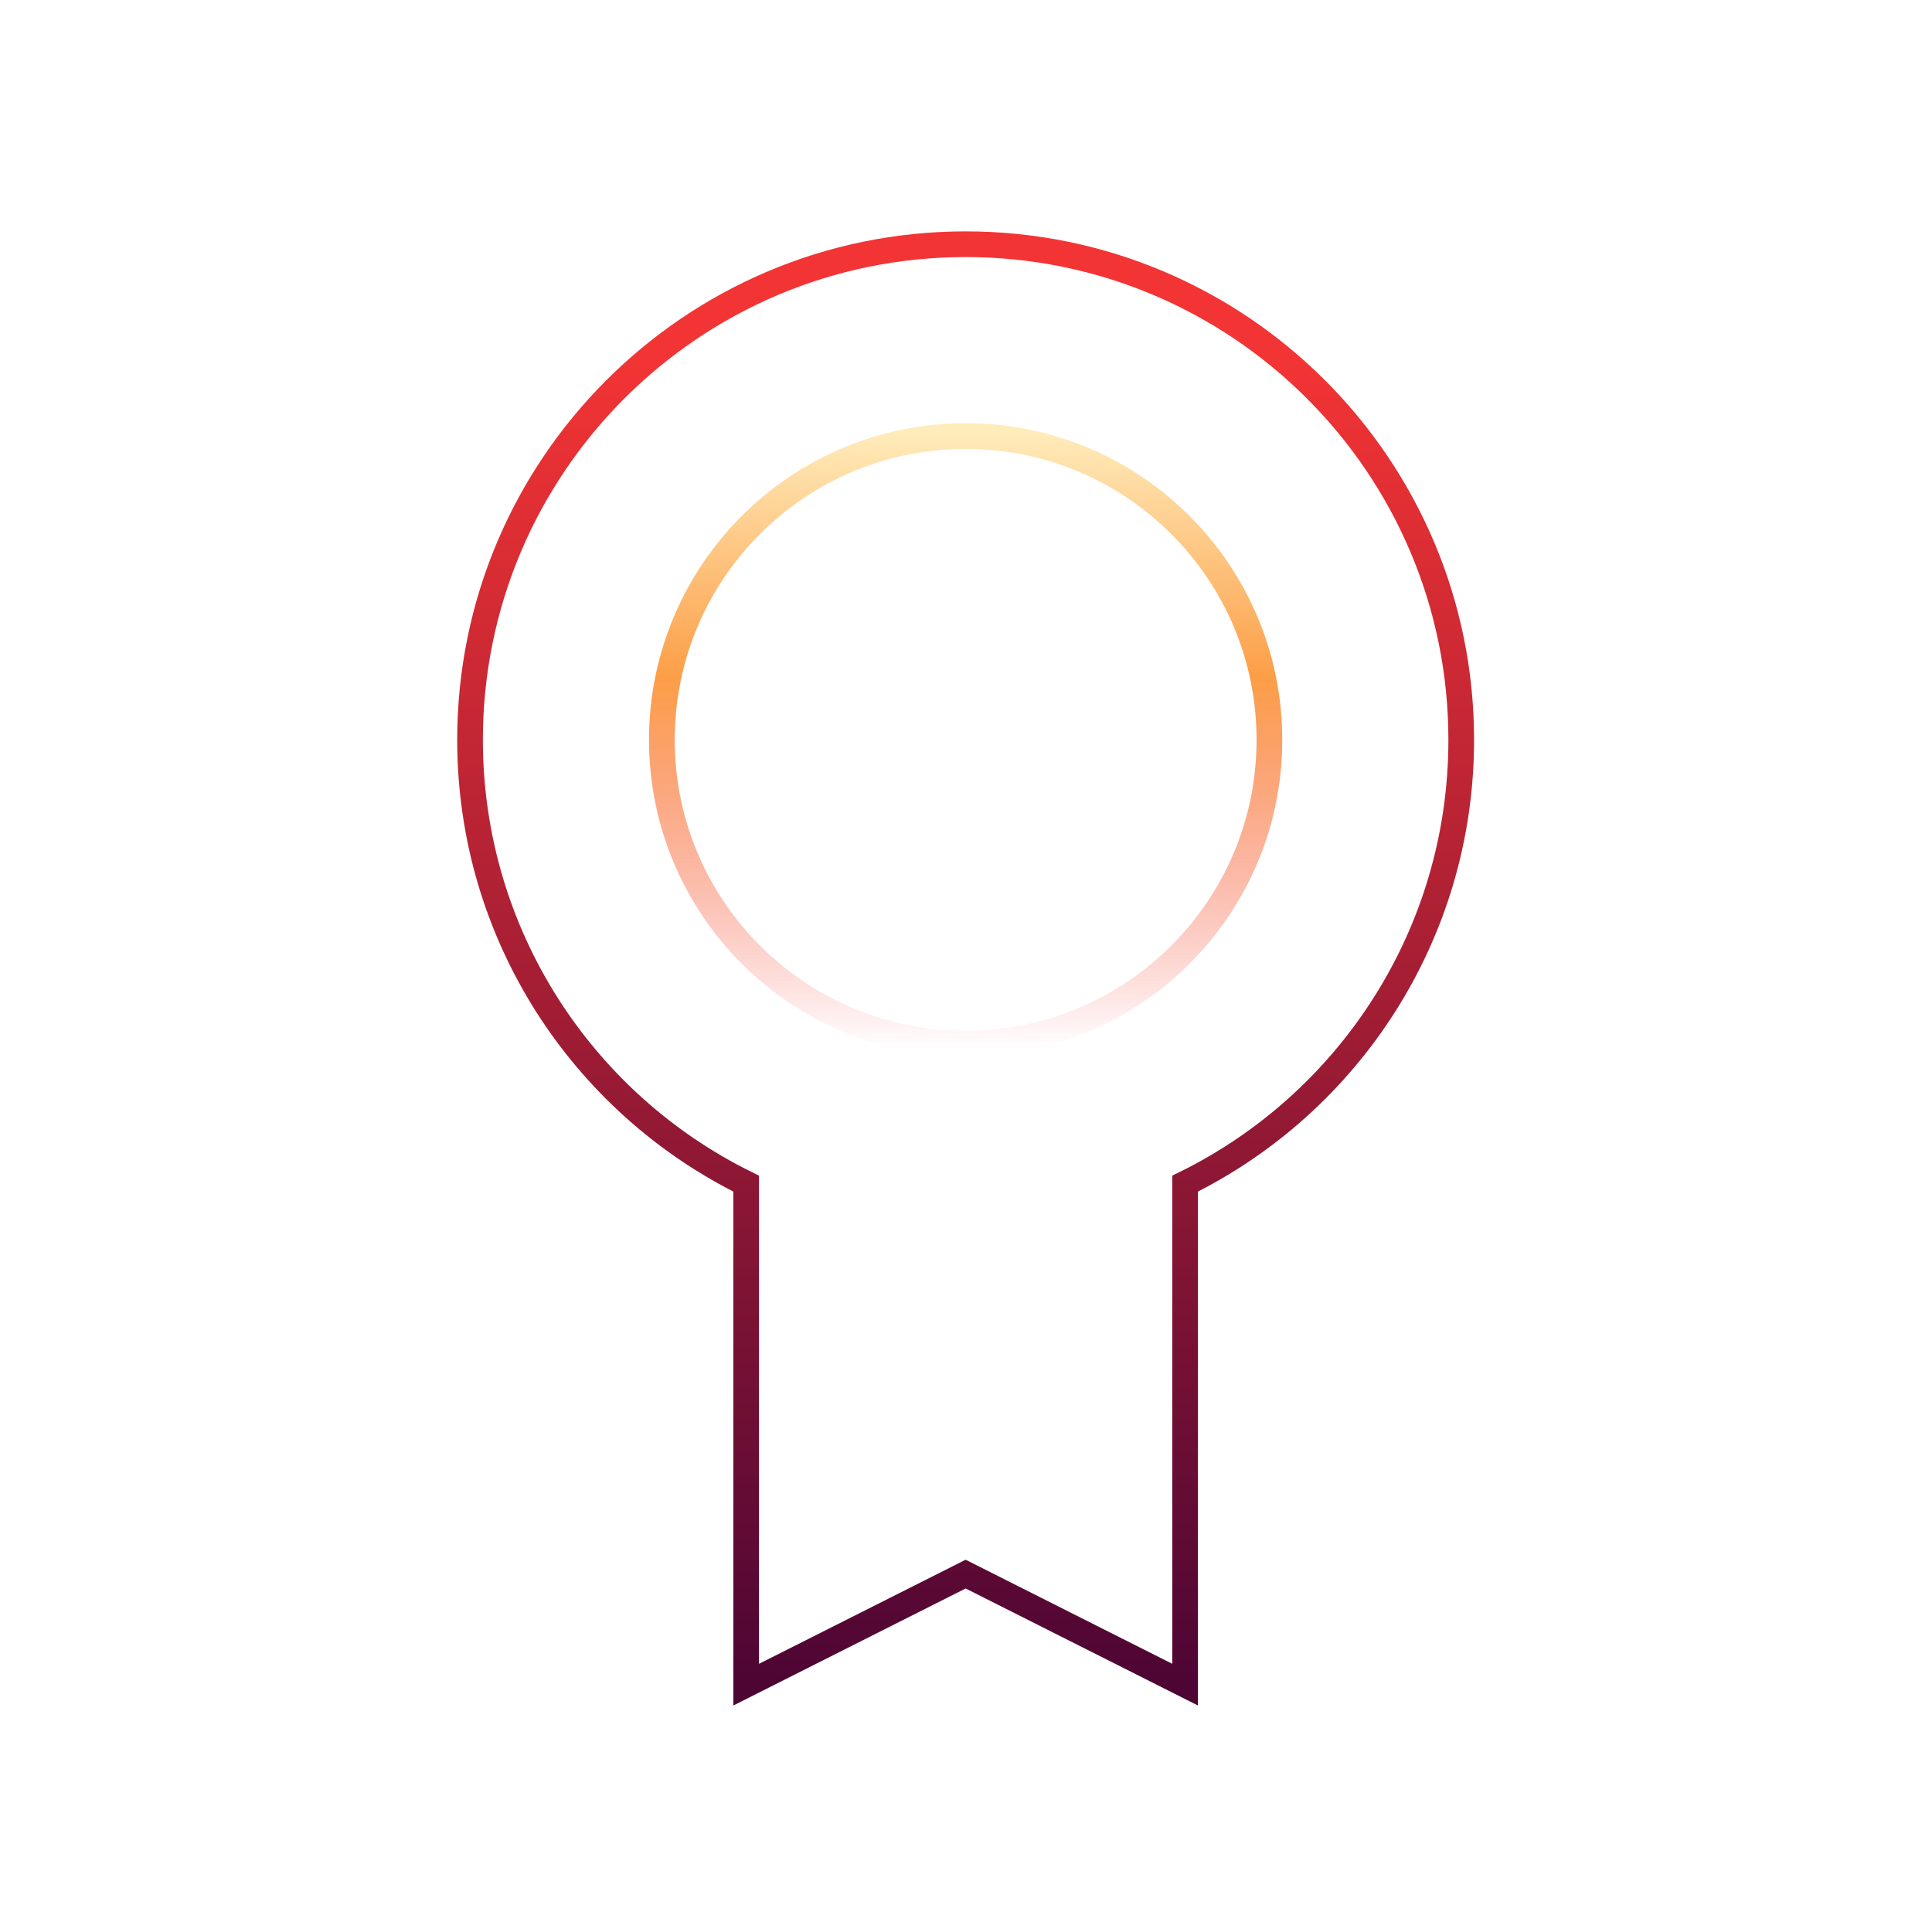
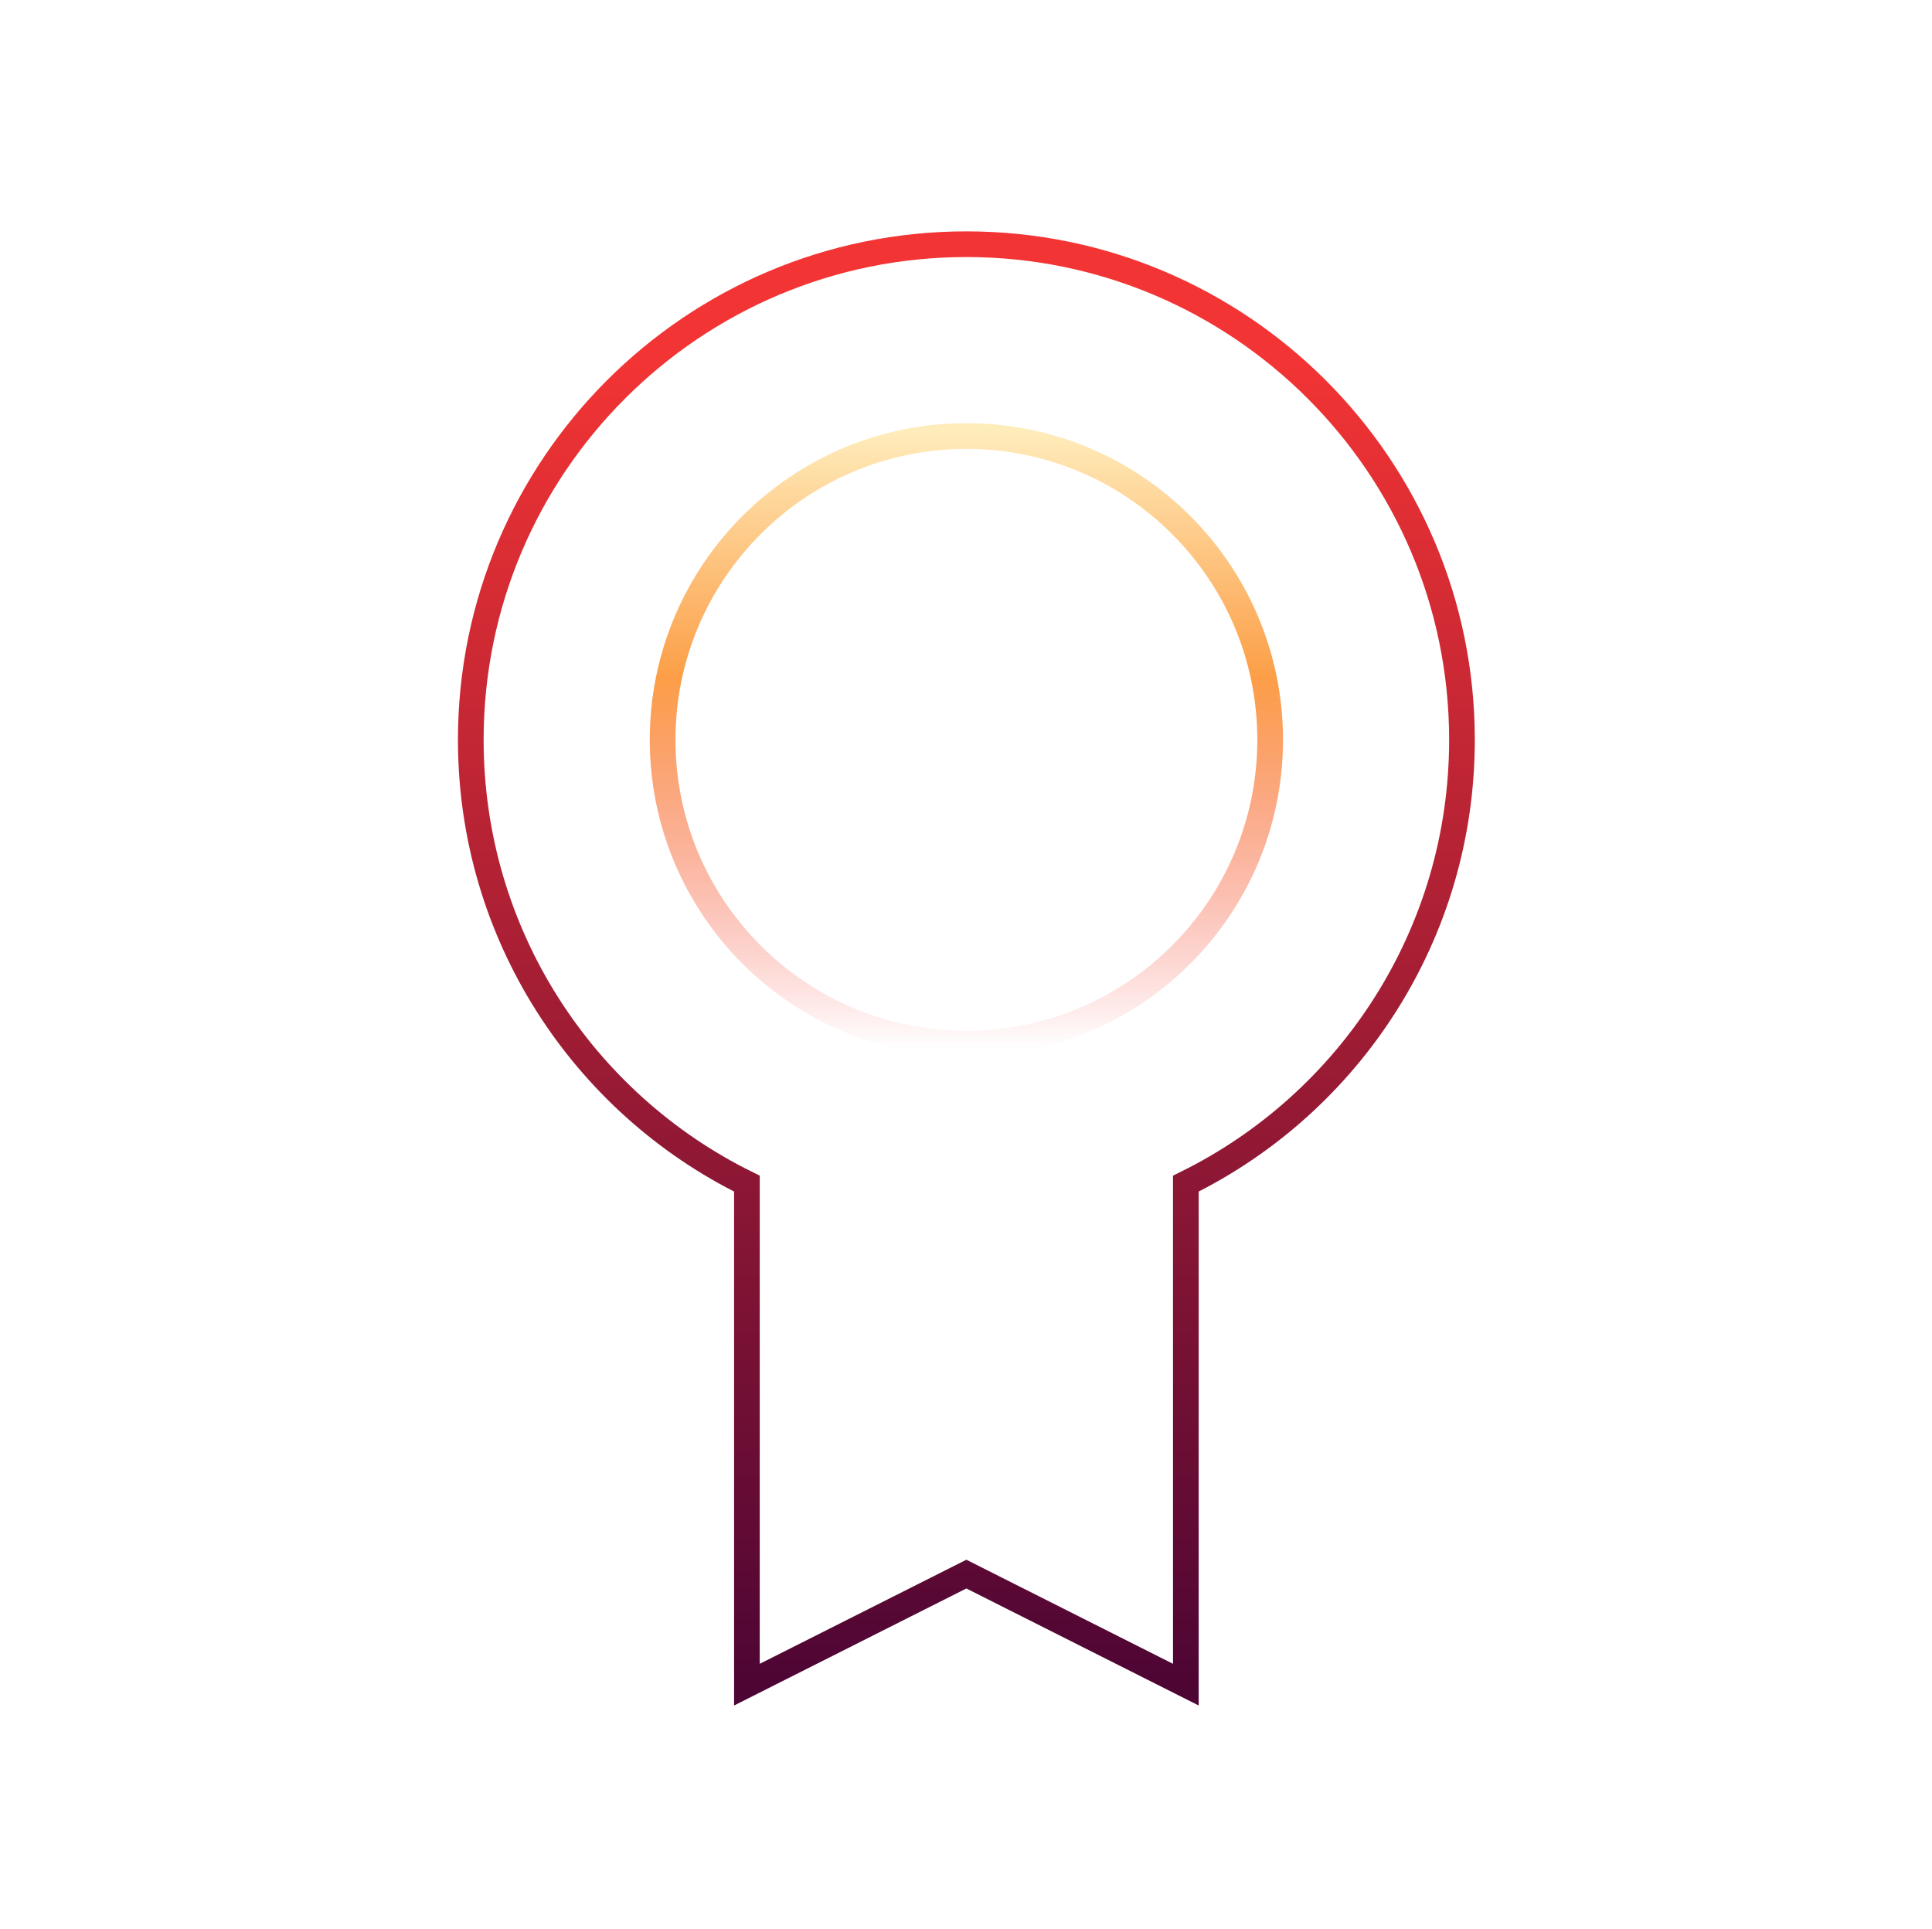
<svg xmlns="http://www.w3.org/2000/svg" width="601px" height="600px" version="1.1" xml:space="preserve" style="fill-rule:evenodd;clip-rule:evenodd;">
-   <g transform="matrix(1,0,0,1,-2287,0)">
-     <g id="award" transform="matrix(0.75,0,0,1,2287.39,0)">
+   <g transform="matrix(1,0,0,1,-2365,0)">
+     <g id="award" transform="matrix(0.75,0,0,1,2365.62,0)">
      <rect x="0" y="0" width="800" height="600" style="fill:none;" />
      <g transform="matrix(3.0778,0,0,2.30835,-14.4128,-37.9967)">
        <g>
          <g transform="matrix(1.11989,0,0,1.11989,-20.88,-20.8646)">
            <path d="M112.465,175.754C92.77,166.061 79.238,145.774 79.238,122.352C79.238,89.437 105.961,62.715 138.875,62.715C171.79,62.715 198.512,89.437 198.512,122.352C198.512,145.774 184.981,166.061 165.285,175.754L165.285,236.042L138.875,222.739L112.465,236.042L112.465,175.754Z" style="fill:none;stroke:url(#_Linear1);stroke-width:3.09px;" />
          </g>
          <g transform="matrix(0.751128,0,0,0.751128,13.3385,51.1842)">
            <circle cx="161.5" cy="86.5" r="54.5" style="fill:none;stroke:url(#_Linear2);stroke-width:4.61px;" />
          </g>
        </g>
      </g>
    </g>
  </g>
  <defs>
    <linearGradient id="_Linear1" x1="0" y1="0" x2="1" y2="0" gradientUnits="userSpaceOnUse" gradientTransform="matrix(9.78445e-15,-159.792,159.792,9.78445e-15,149.806,236.042)">
      <stop offset="0" style="stop-color:rgb(77,5,52);stop-opacity:1" />
      <stop offset="1" style="stop-color:rgb(243,52,52);stop-opacity:1" />
    </linearGradient>
    <linearGradient id="_Linear2" x1="0" y1="0" x2="1" y2="0" gradientUnits="userSpaceOnUse" gradientTransform="matrix(6.79679e-15,111,-111,6.79679e-15,161.5,31)">
      <stop offset="0" style="stop-color:rgb(255,236,187);stop-opacity:1" />
      <stop offset="0.4" style="stop-color:rgb(252,158,71);stop-opacity:1" />
      <stop offset="1" style="stop-color:rgb(244,63,63);stop-opacity:0" />
    </linearGradient>
  </defs>
</svg>
